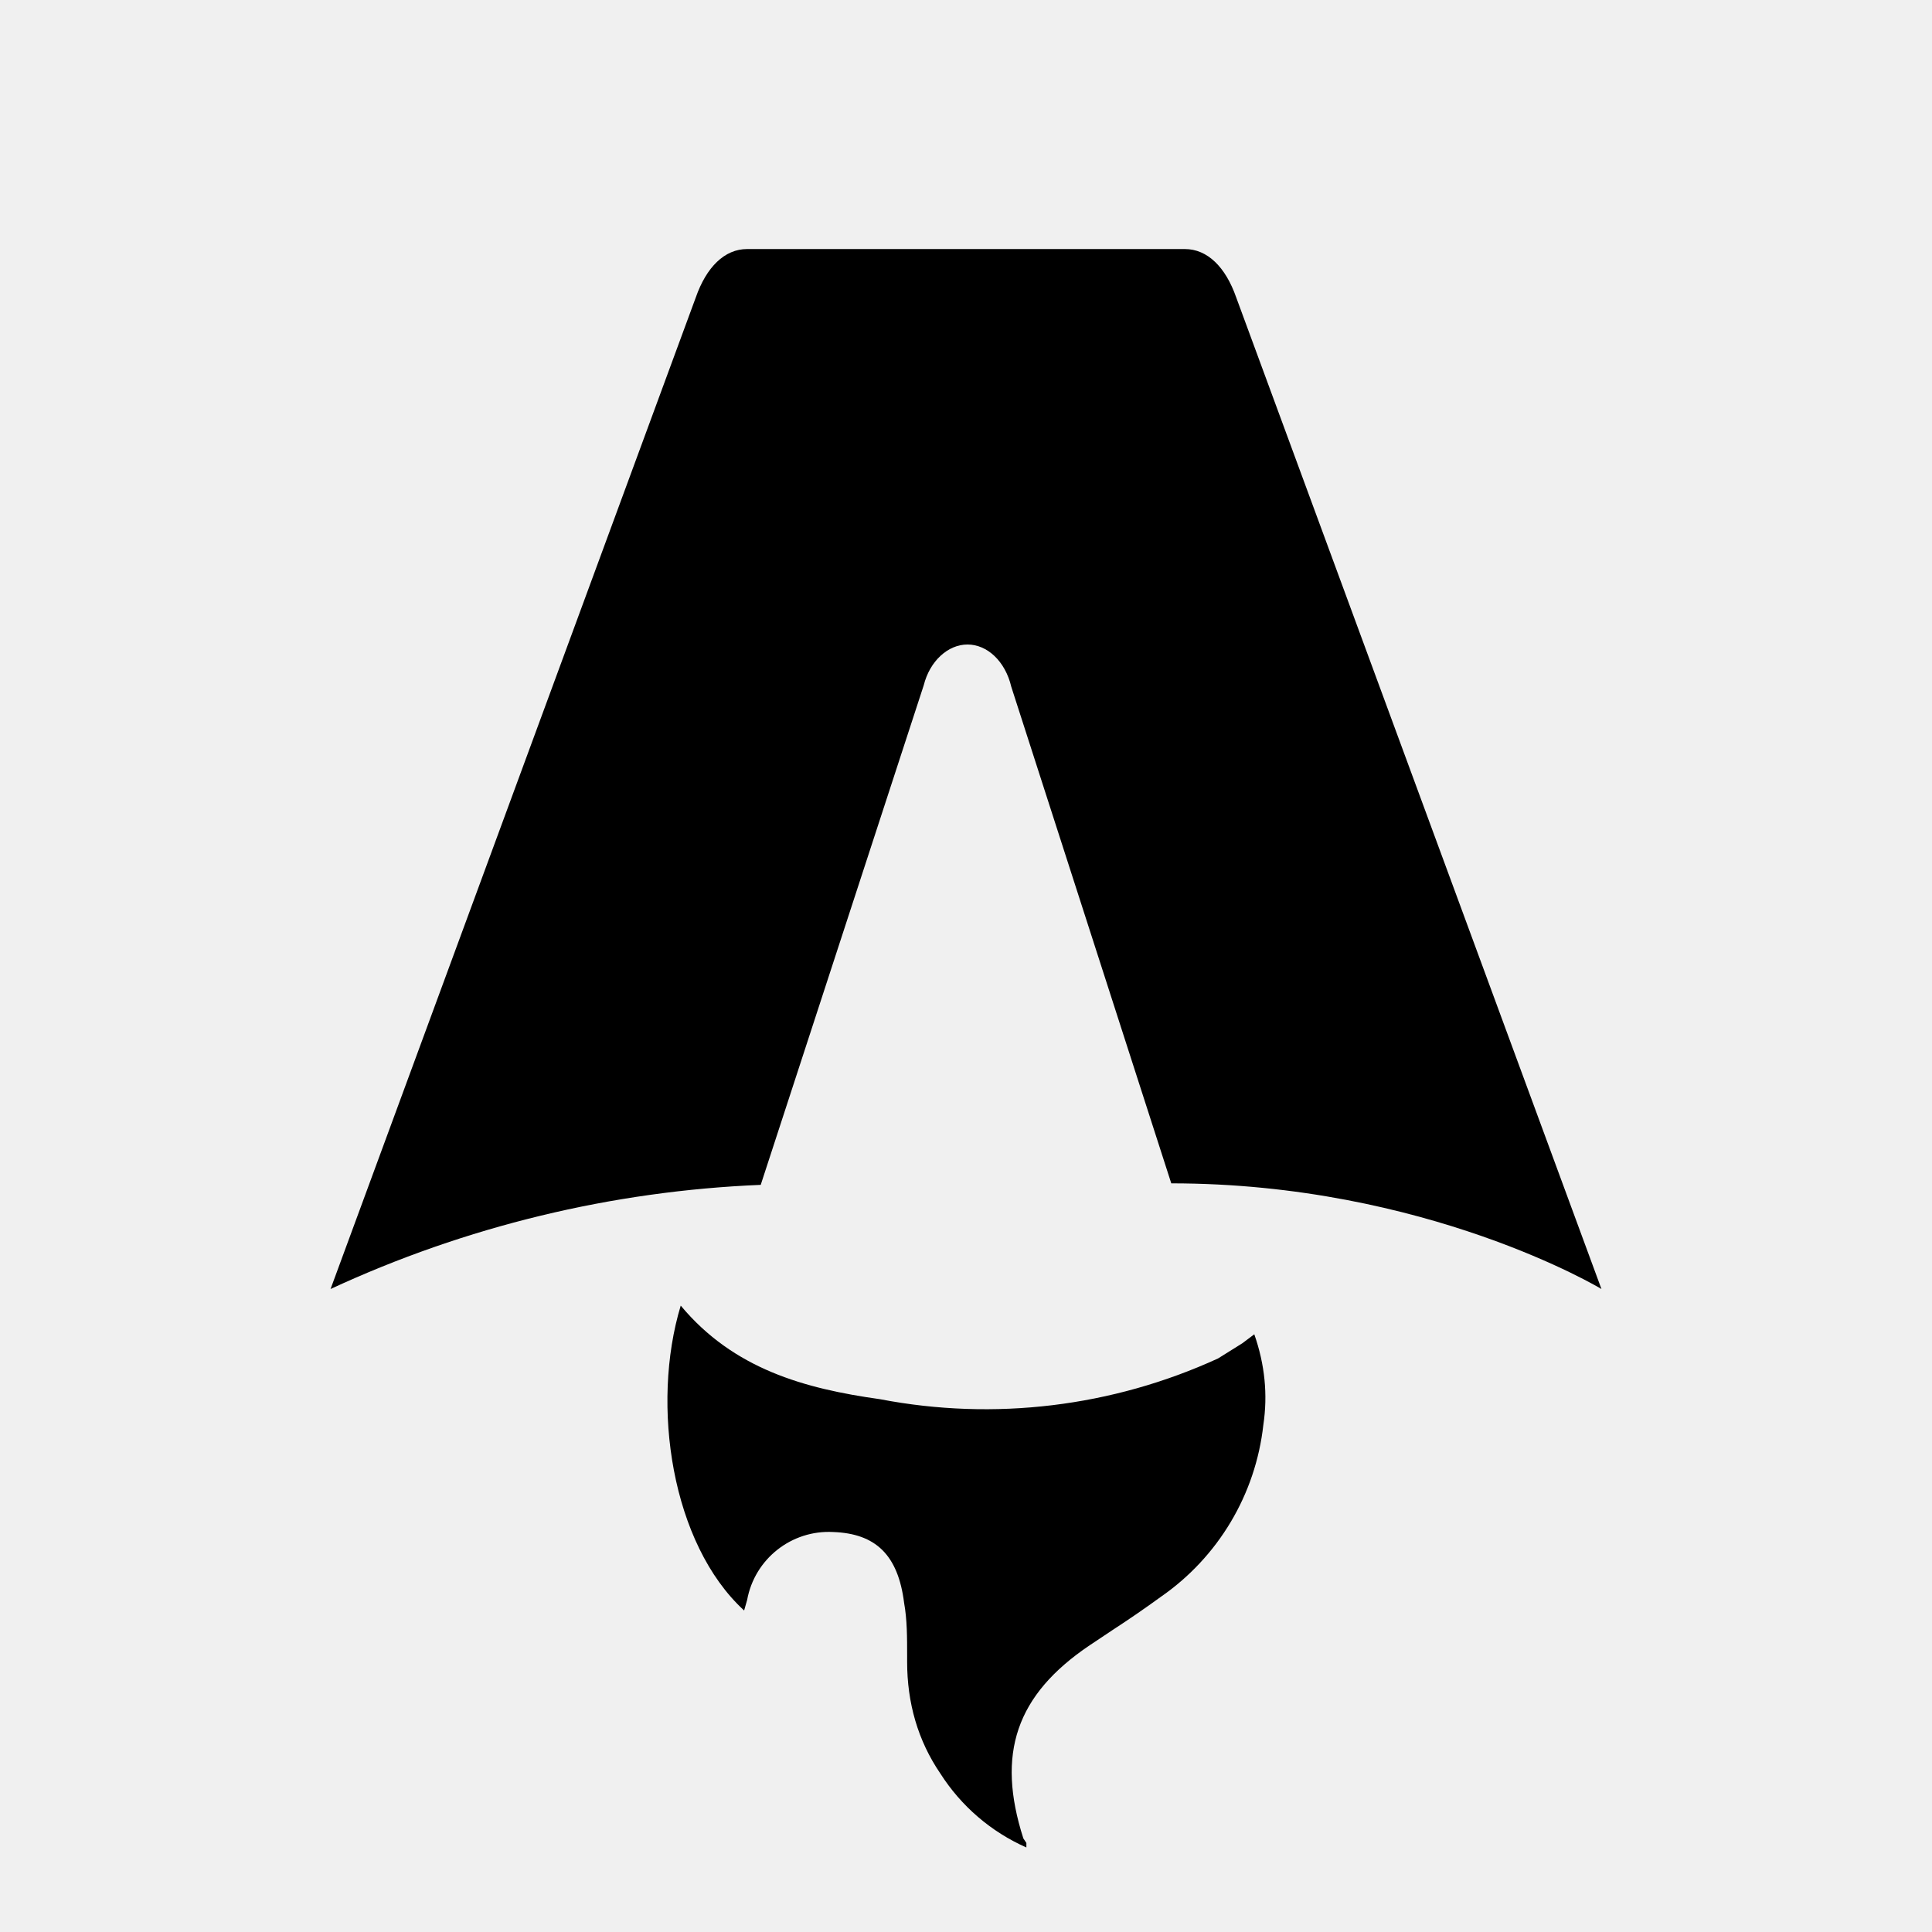
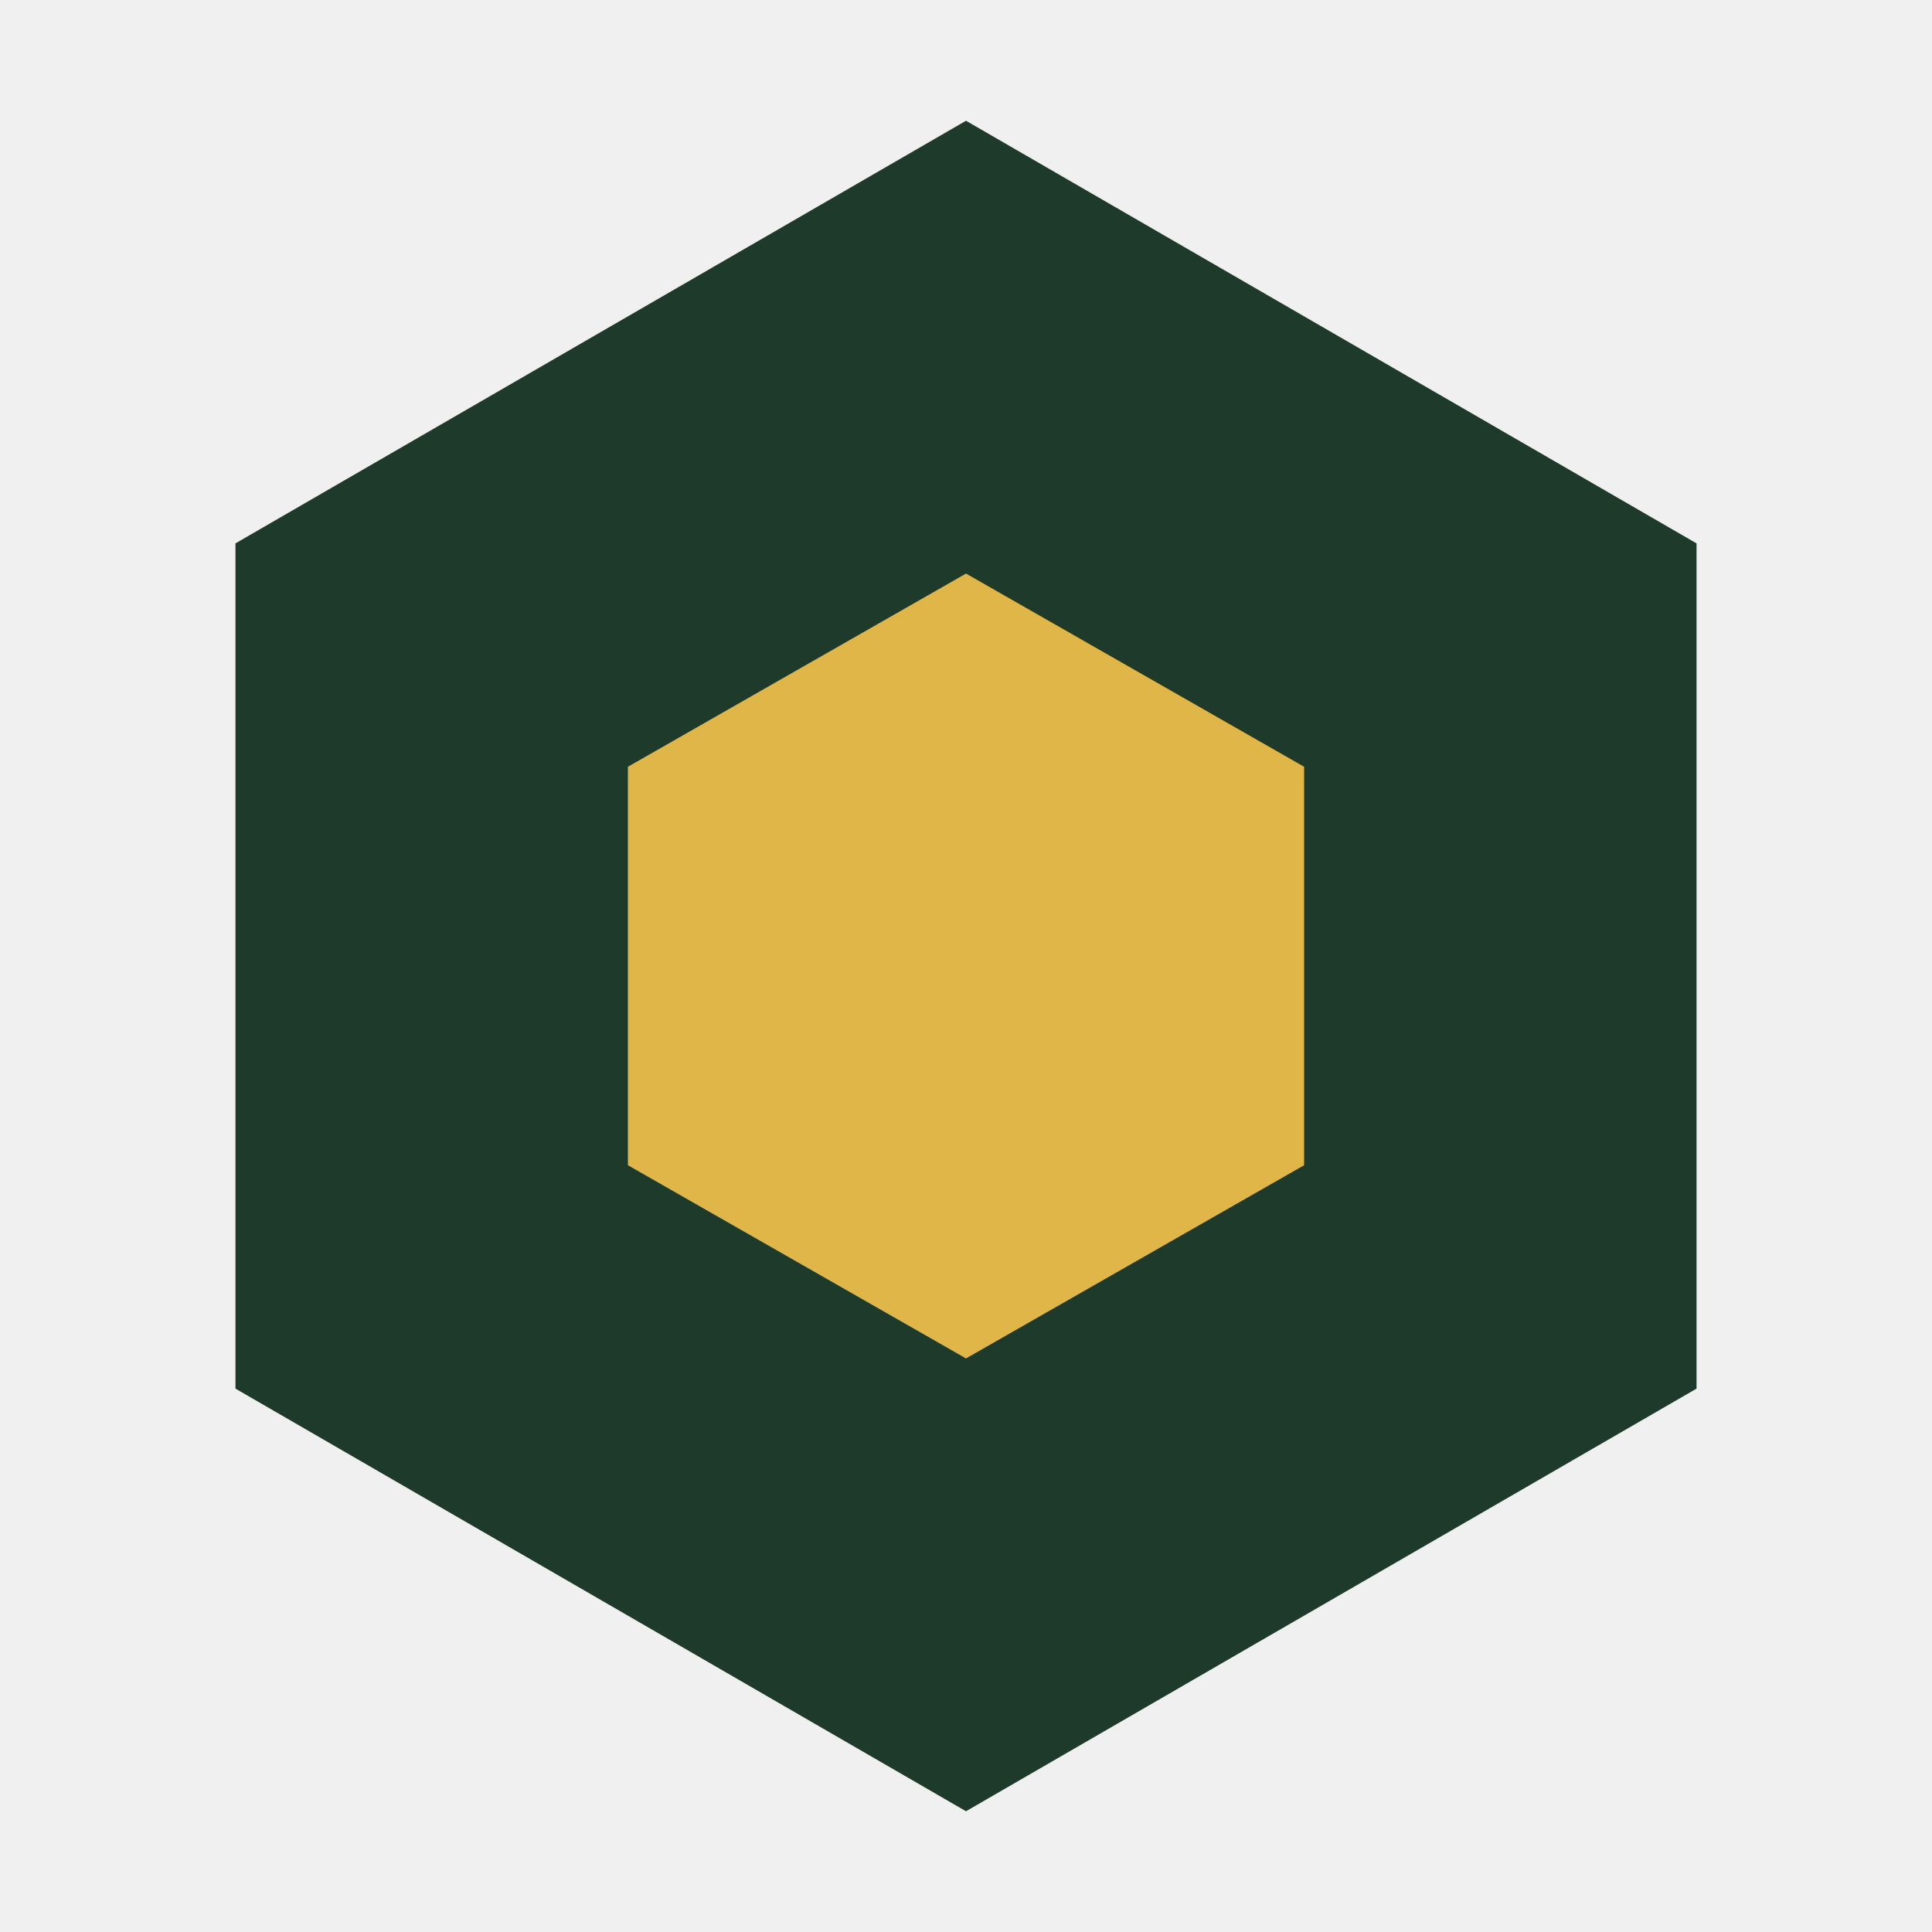
- <svg xmlns="http://www.w3.org/2000/svg" fill="none" viewBox="0 0 128 128">
-   <path d="M50.4 78.5a75.1 75.1 0 0 0-28.5 6.9l24.2-65.7c.7-2 1.9-3.2 3.4-3.2h29c1.5 0 2.7 1.2 3.4 3.2l24.2 65.7s-11.6-7-28.5-7L67 45.5c-.4-1.7-1.6-2.8-2.9-2.8-1.3 0-2.5 1.1-2.9 2.7L50.4 78.5Zm-1.1 28.2Zm-4.2-20.2c-2 6.6-.6 15.8 4.2 20.2a17.5 17.5 0 0 1 .2-.7 5.5 5.5 0 0 1 5.7-4.5c2.8.1 4.3 1.5 4.7 4.7.2 1.1.2 2.3.2 3.5v.4c0 2.7.7 5.2 2.2 7.4a13 13 0 0 0 5.7 4.9v-.3l-.2-.3c-1.8-5.6-.5-9.5 4.4-12.8l1.5-1a73 73 0 0 0 3.2-2.2 16 16 0 0 0 6.8-11.4c.3-2 .1-4-.6-6l-.8.6-1.6 1a37 37 0 0 1-22.4 2.7c-5-.7-9.7-2-13.2-6.2Z" />
-   <style>
-         path { fill: #000; }
-         @media (prefers-color-scheme: dark) {
-             path { fill: #FFF; }
-         }
-     </style>
+ <svg xmlns="http://www.w3.org/2000/svg" viewBox="0 0 32 32">
+   <path d="M16 2 28.1 9v14L16 30 3.9 23V9Z" fill="#1E3A2A" />
+   <path d="M16 9.5 21.6 12.7v6.6L16 22.5l-5.6-3.2v-6.6Z" fill="#E1B649" />
</svg>
